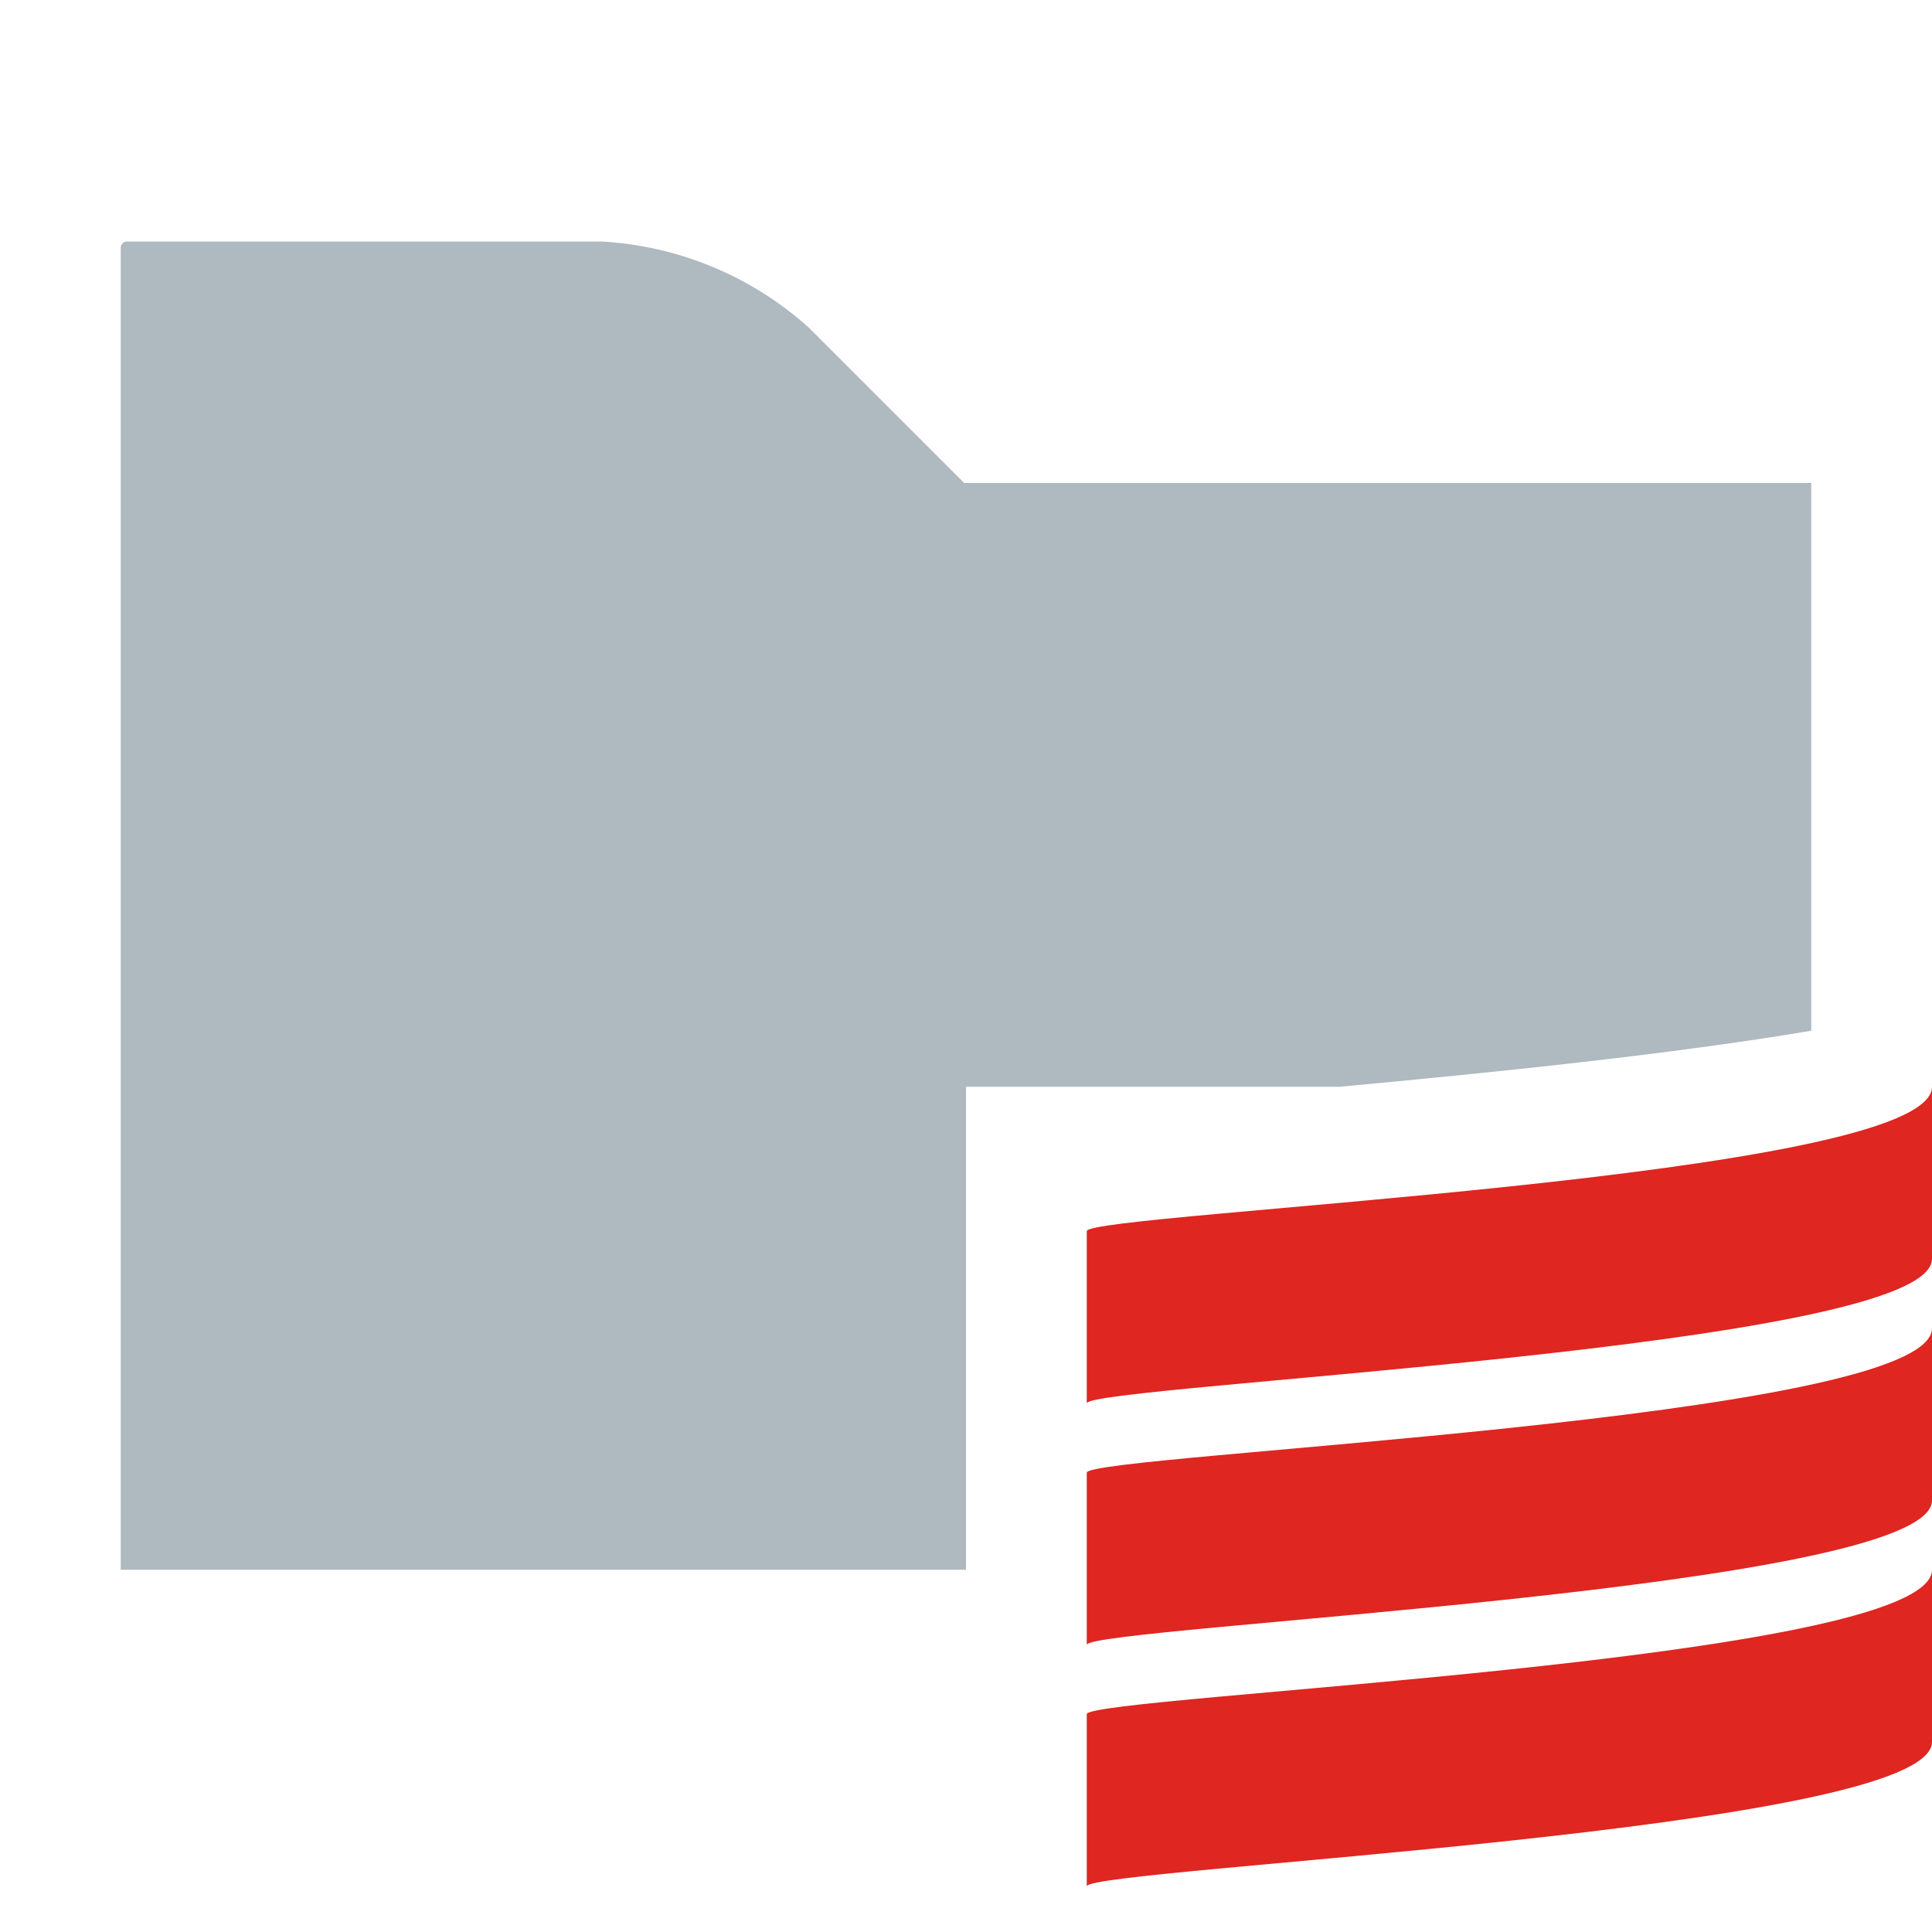
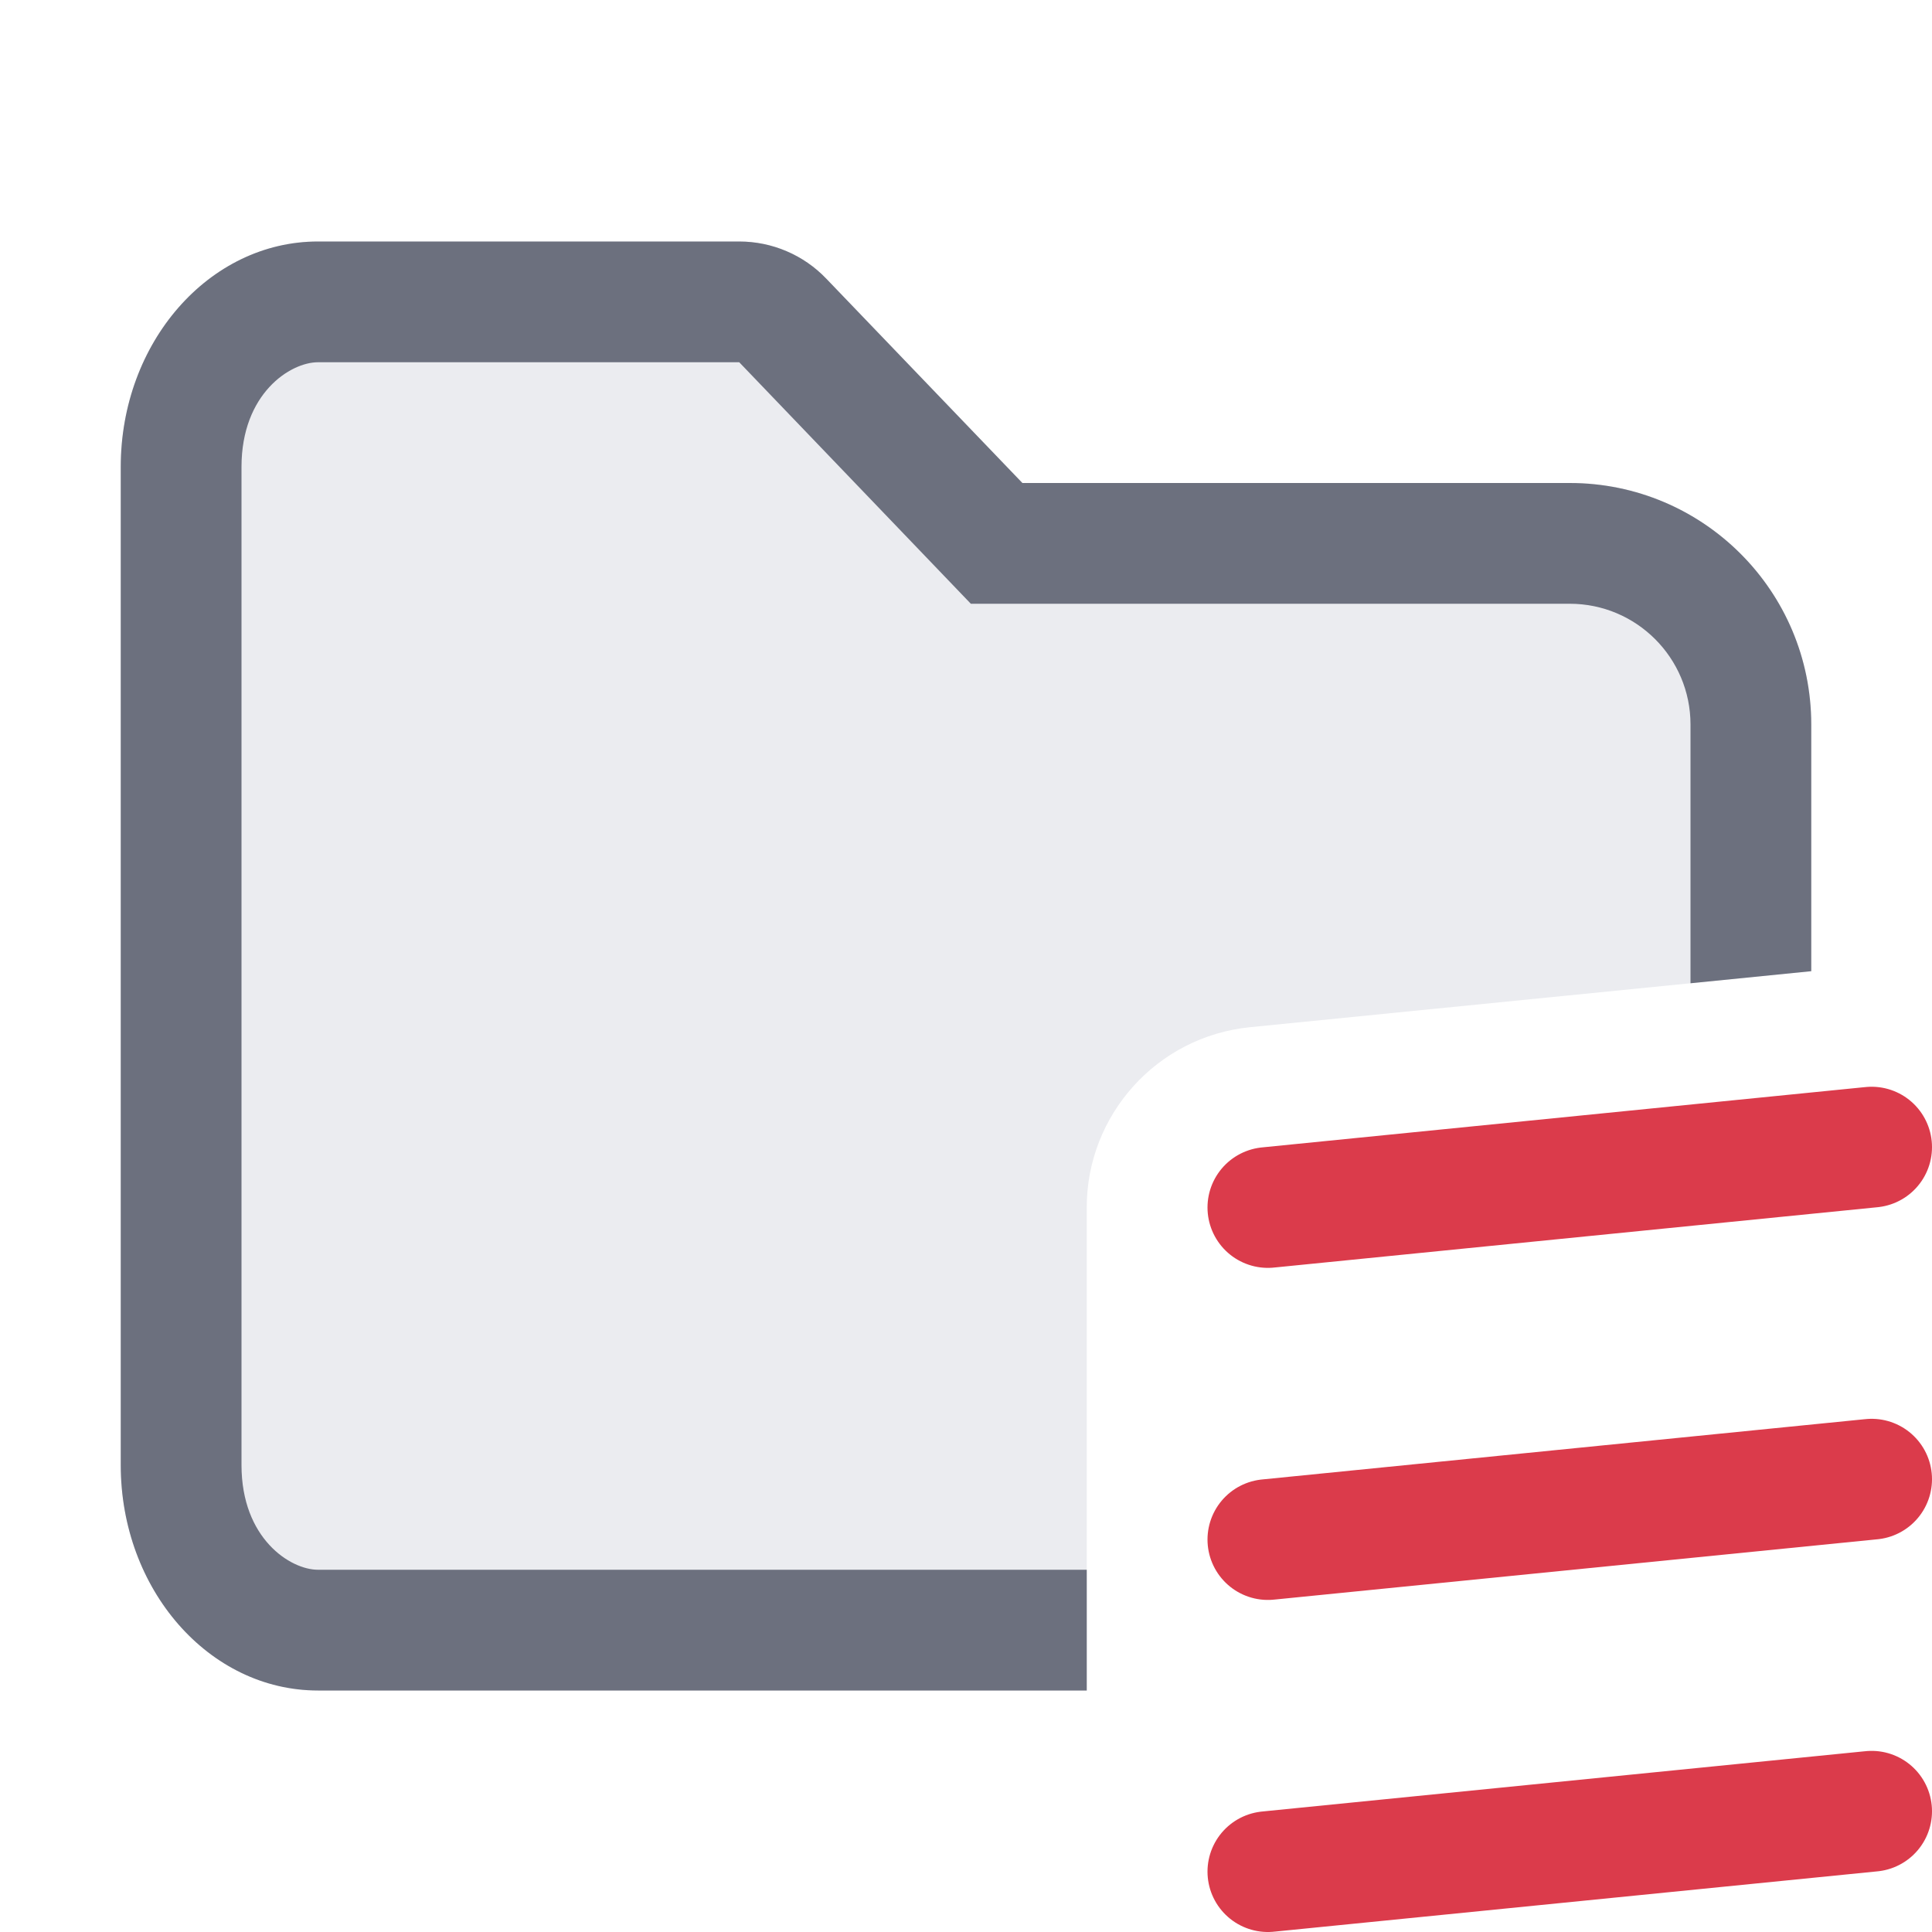
- <svg xmlns="http://www.w3.org/2000/svg" width="16" height="16" viewBox="0 0 16 16">
-   <g fill="none" fill-rule="evenodd">
-     <path fill="#9AA7B0" fill-opacity=".8" d="M15,8.536 C13.853,8.73 12.389,8.88 11.096,9 L8,9 L8,13 L1,13 L1,2.051 C1,2.023 1.023,2 1.051,2 L4.979,2 C5.616,2.035 6.222,2.286 6.696,2.711 L7.985,4 L15,4 L15,8.536 Z" />
-     <path fill="#DF2621" fill-rule="nonzero" d="M9 11.622C9 11.47 16 11.166 16 10.426L16 9C16 9.761 9 10.043 9 10.196L9 11.622zM9 15.622C9 15.47 16 15.166 16 14.426L16 13C16 13.761 9 14.043 9 14.196L9 15.622zM9 13.622C9 13.47 16 13.166 16 12.426L16 11C16 11.761 9 12.043 9 12.196L9 13.622z" />
-   </g>
+ <svg xmlns="http://www.w3.org/2000/svg" width="16" height="16" viewBox="0 0 16 16" fill="none">
+   <path d="M1 3.867C1 2.836 1.731 2 2.633 2H6.122C6.394 2 6.655 2.111 6.843 2.308L8.467 4L13 4C14.105 4 15 4.895 15 6V8.043L10.351 8.507C9.577 8.585 8.999 9.238 9 10V14H2.633C1.731 14 1 13.164 1 12.133V3.867Z" fill="#EBECF0" />
+   <path d="M15.5 9.5L10.5 10M15.5 12.25L10.5 12.75M15.5 15L10.5 15.5" stroke="#DB3B4B" stroke-linecap="round" stroke-linejoin="round" />
+   <path d="M6.122 3L2.633 3C2.405 3 2 3.258 2 3.867V12.133C2 12.742 2.405 13 2.633 13H9V14H2.633C1.731 14 1 13.164 1 12.133V3.867C1 2.836 1.731 2 2.633 2H6.122C6.394 2 6.655 2.111 6.843 2.308L8.467 4L13 4C14.105 4 15 4.895 15 6V8.043L14 8.143V6C14 5.448 13.552 5 13 5H8.04L6.122 3Z" fill="#6C707E" />
</svg>
